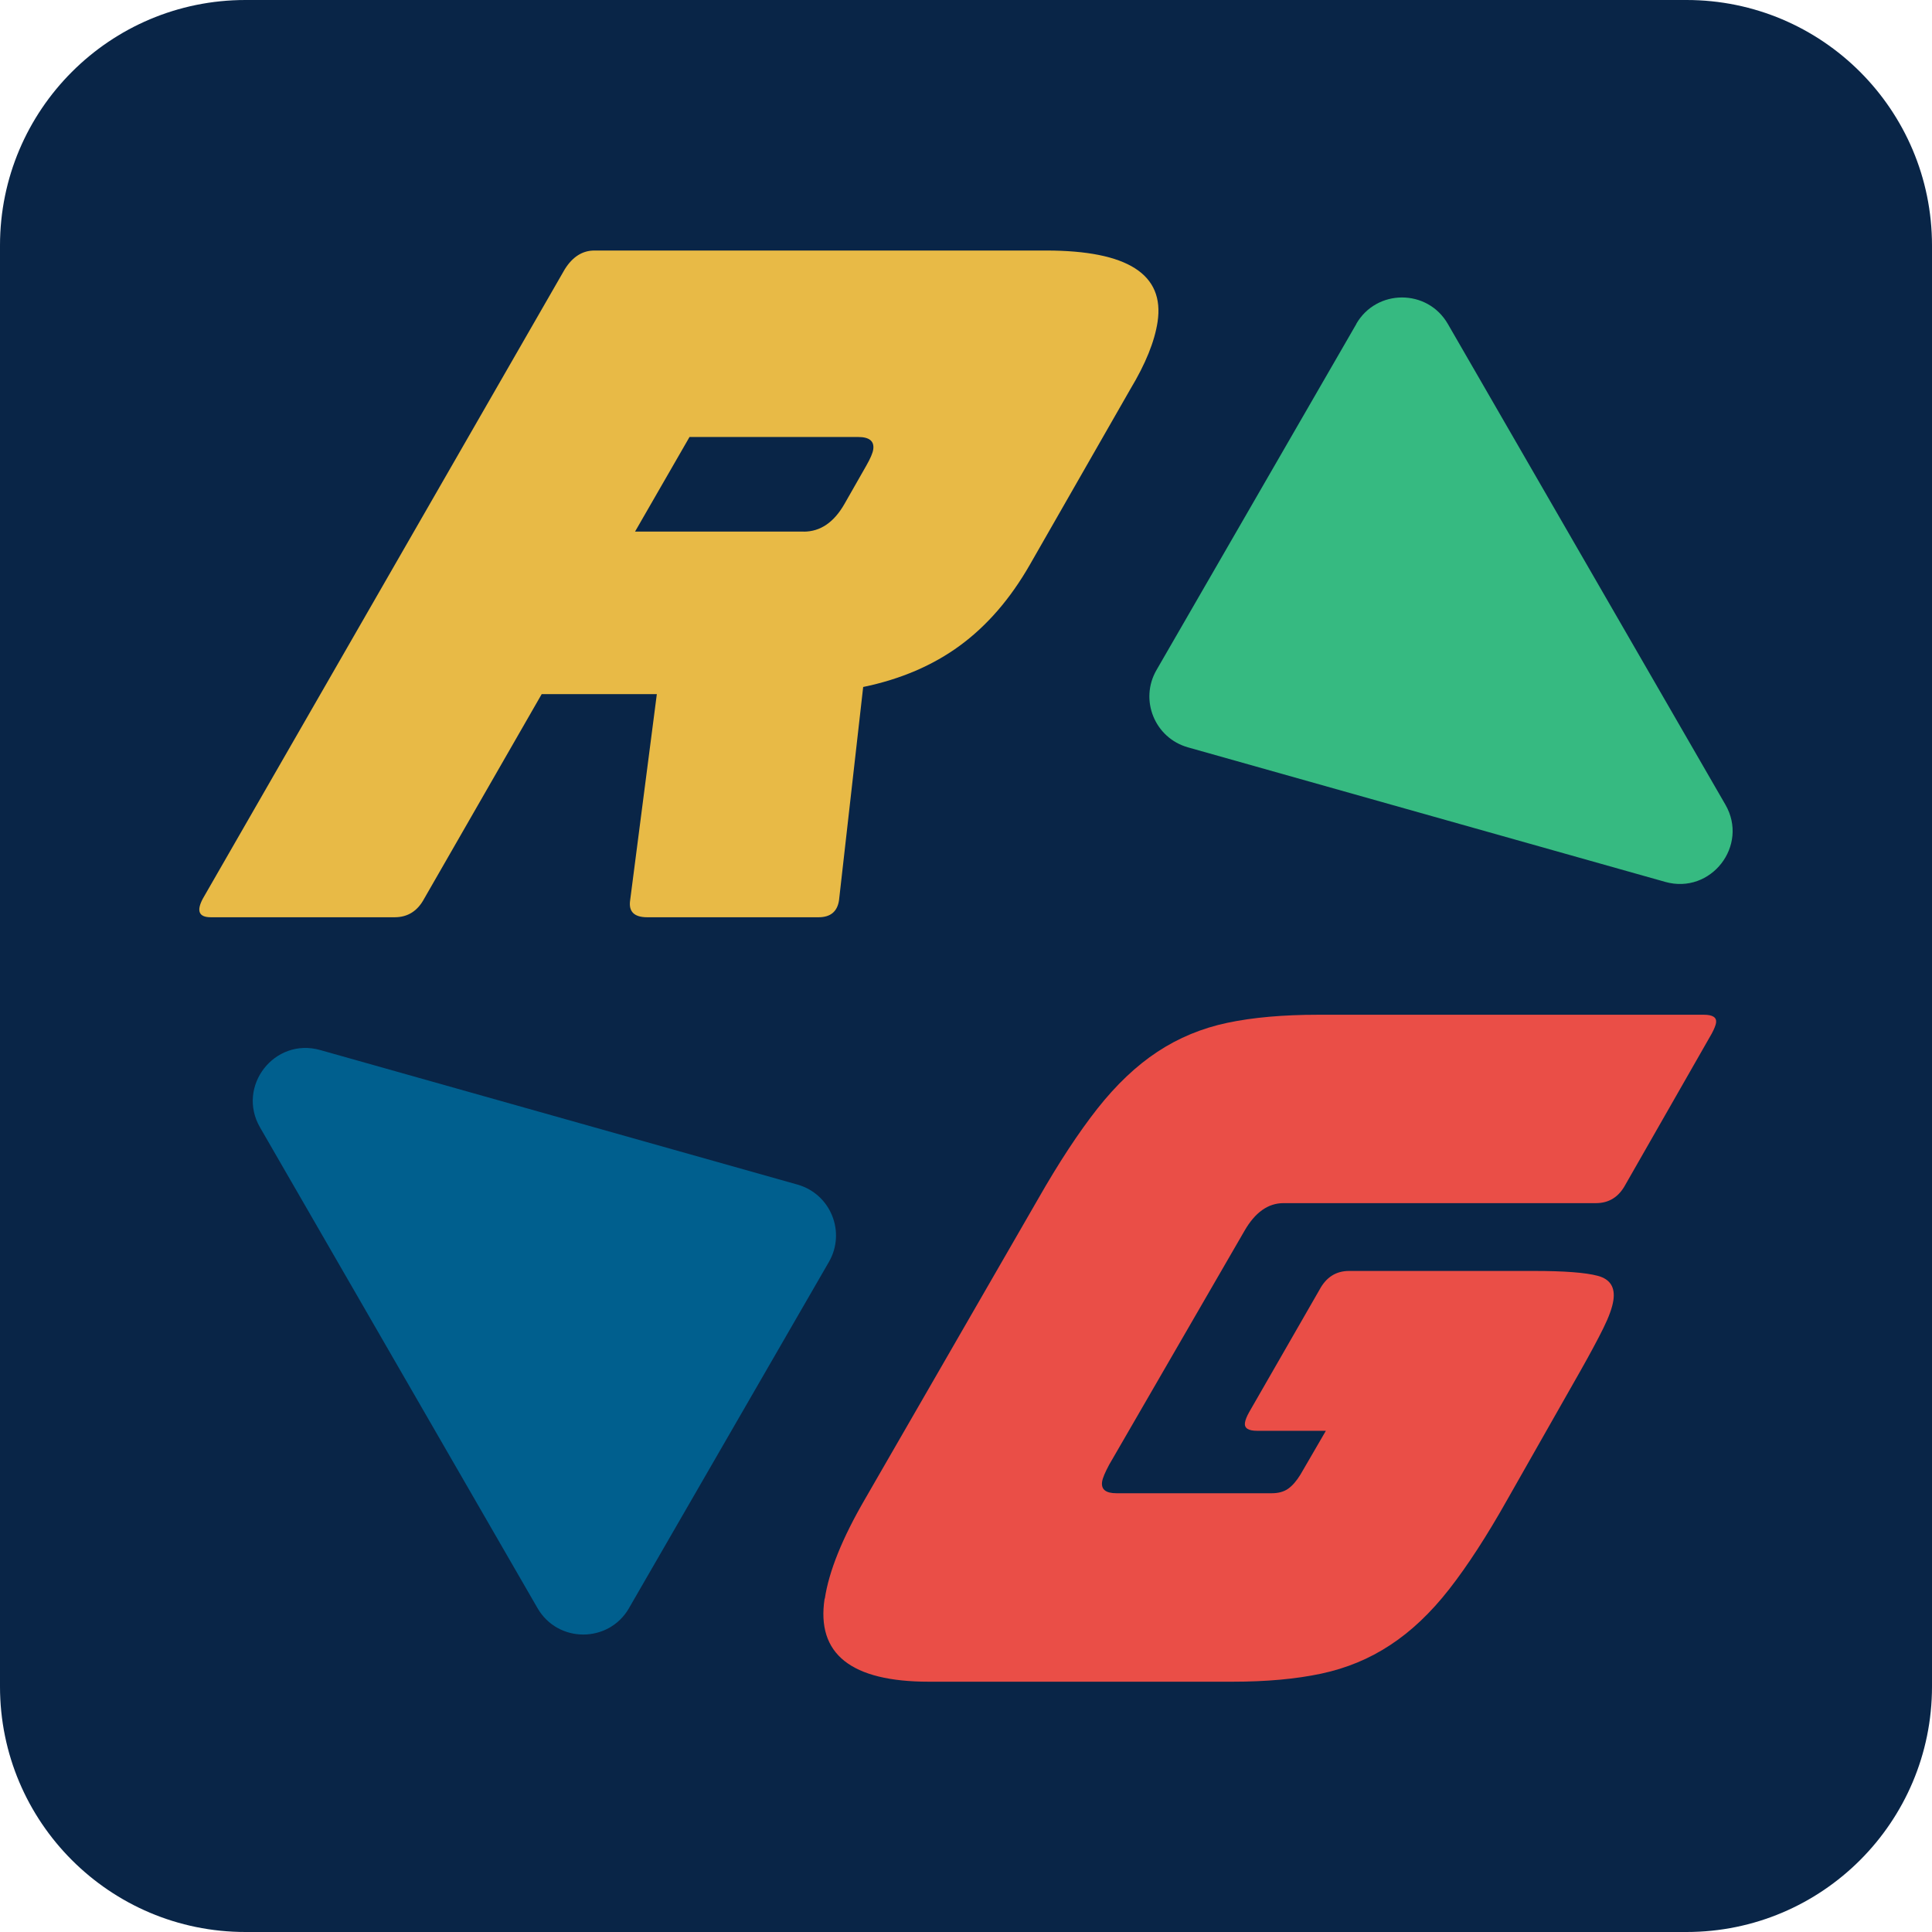
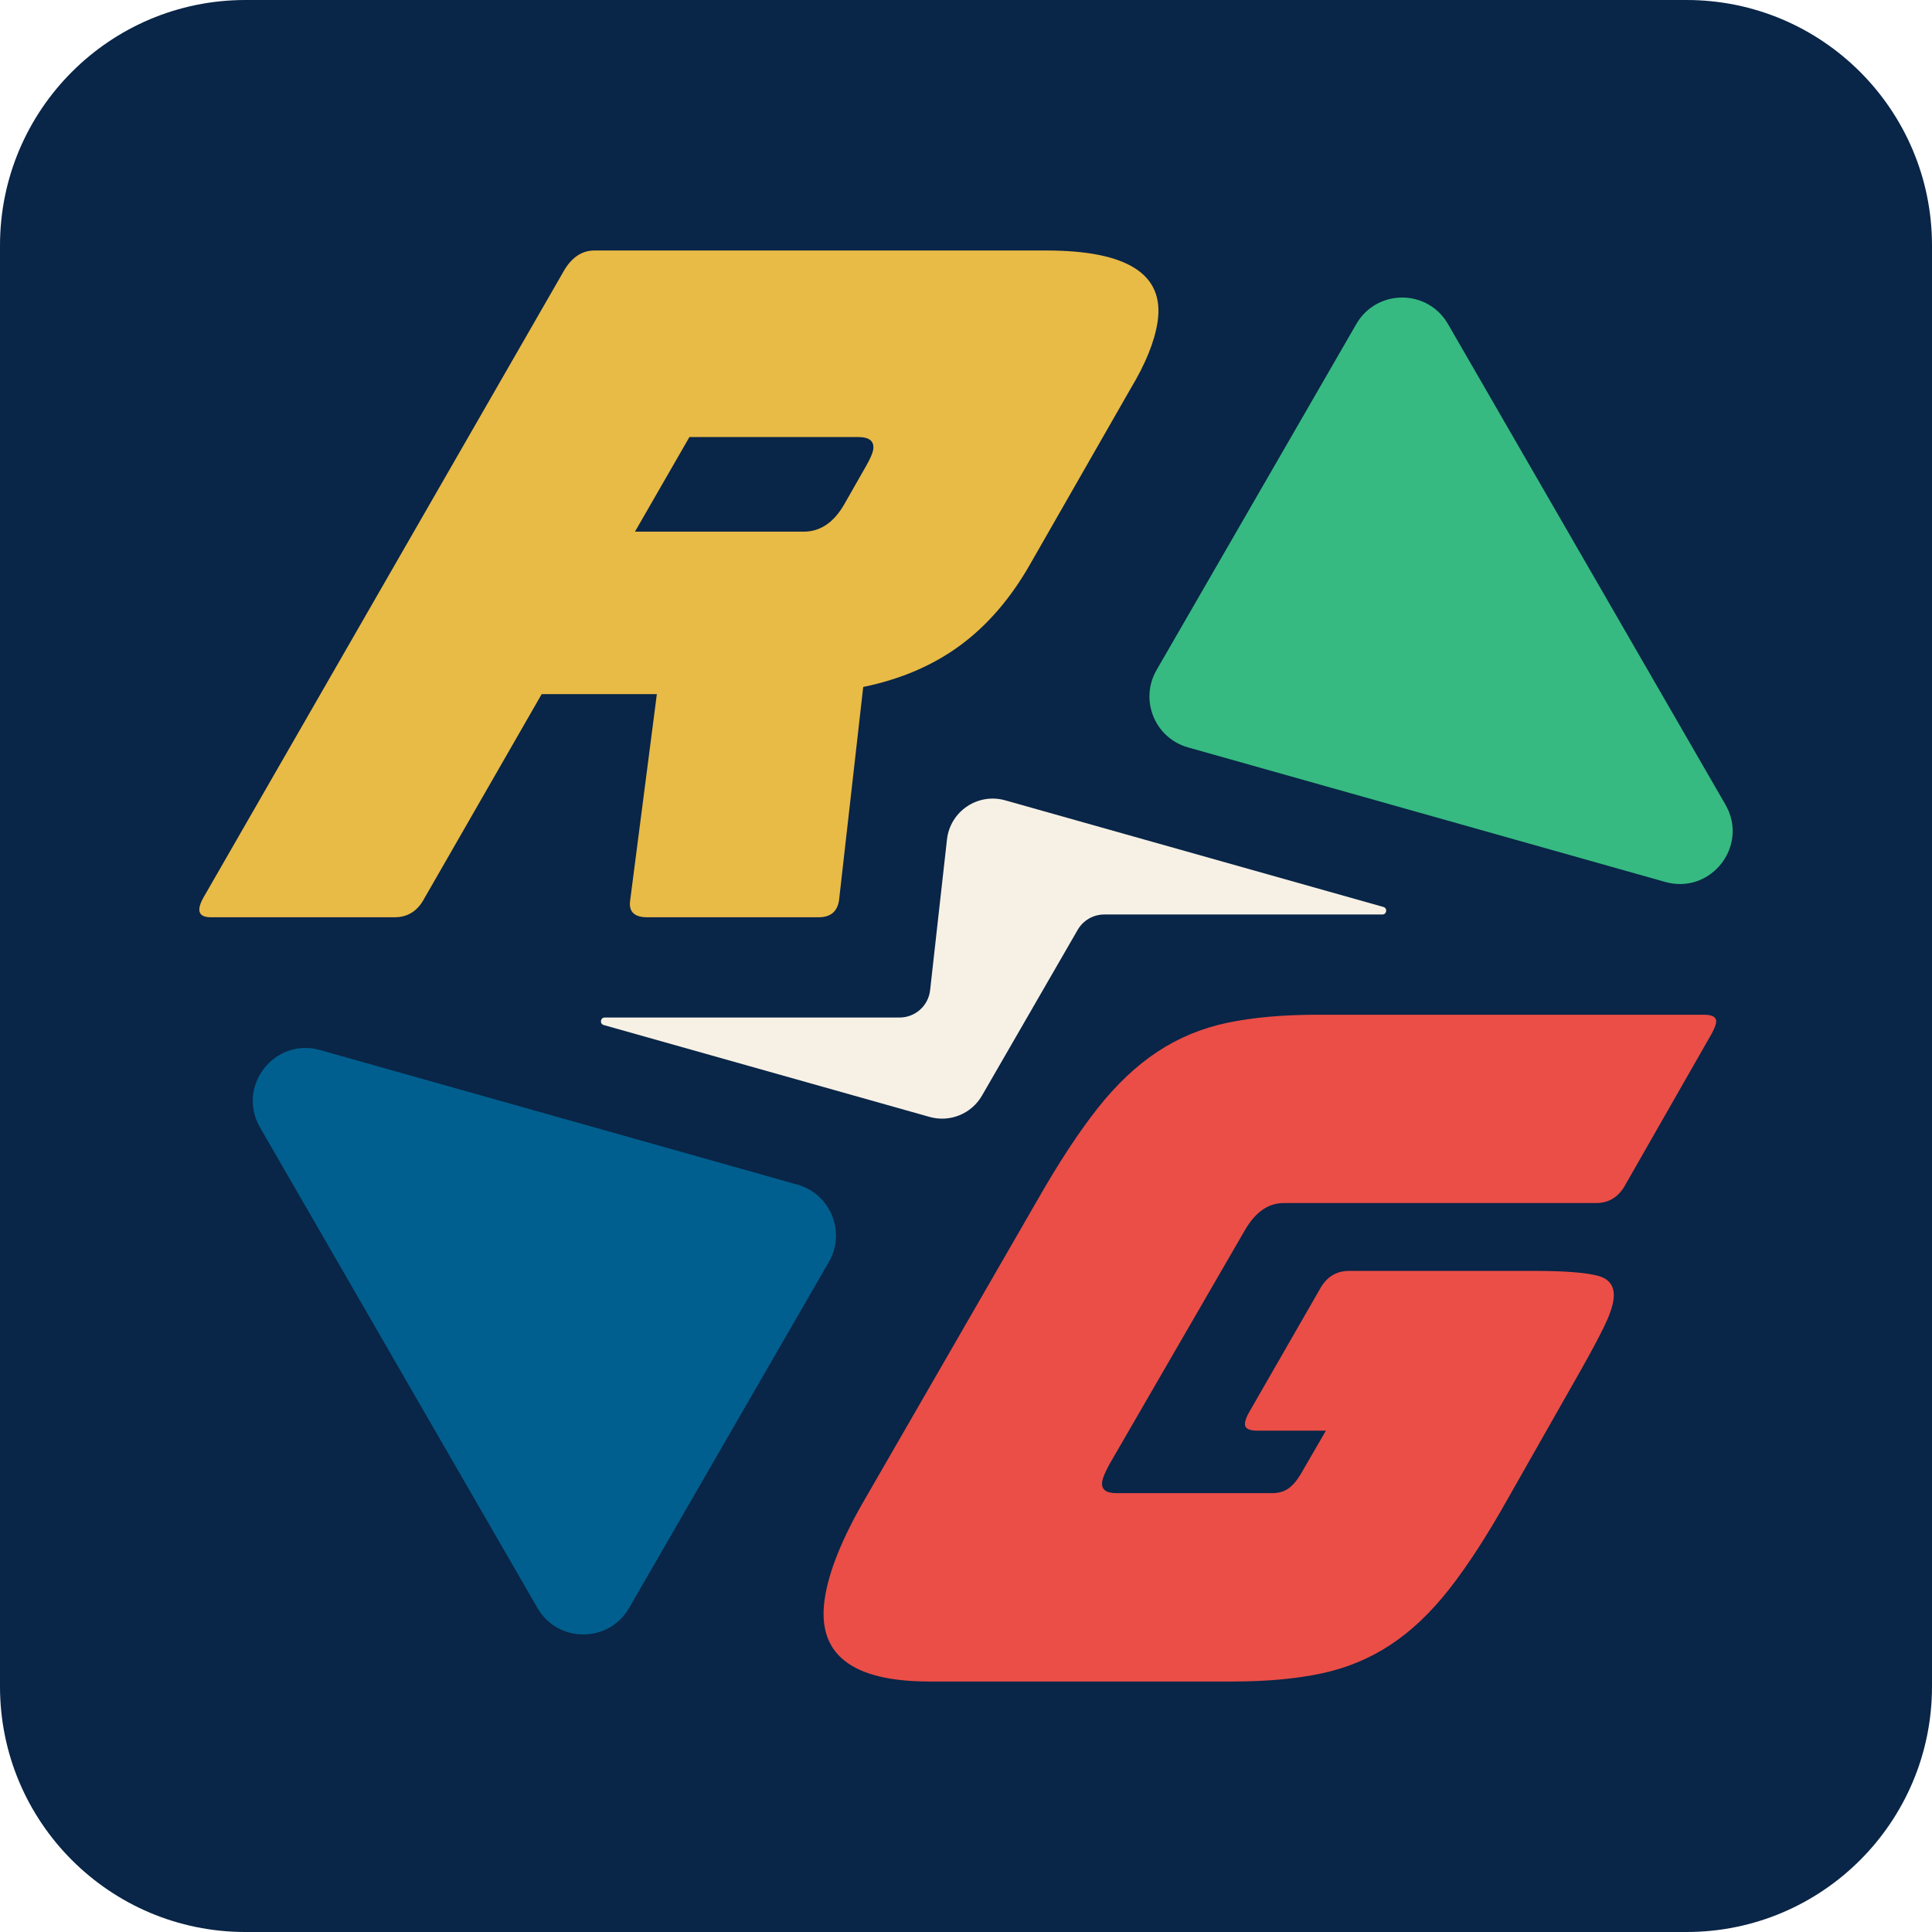
- <svg xmlns="http://www.w3.org/2000/svg" id="a" version="1.1" viewBox="0 0 251.87 251.87">
-   <defs>
-     <style>
-       .st0 {
-         fill: #092547;
-       }
- 
-       .st1 {
-         fill: #36ba81;
-       }
- 
-       .st2 {
-         fill: #ea4e47;
-       }
- 
-       .st3 {
-         fill: #e8ba46;
-       }
- 
-       .st4 {
-         fill: #005f8e;
-       }
-     </style>
-   </defs>
-   <rect class="st0" width="251.87" height="251.87" rx="32" ry="32" />
-   <path class="st3" d="M26.45,117.14l47.18-82.04c1.02-1.63,2.31-2.44,3.86-2.44h58.88c10.63,0,15.48,3.1,14.54,9.31-.39,2.56-1.57,5.47-3.53,8.73l-13.12,22.92c-2.53,4.42-5.56,7.93-9.1,10.53-3.54,2.6-7.75,4.4-12.63,5.41l-3.15,27.81c-.22,1.47-1.11,2.21-2.66,2.21h-22.34c-1.71,0-2.45-.74-2.23-2.21l3.48-26.88h-15.01l-15.31,26.65c-.87,1.63-2.15,2.44-3.86,2.44h-23.97c-1.55,0-1.9-.81-1.03-2.44h0ZM104.77,69.31c2.17,0,3.94-1.2,5.32-3.61l2.85-5c.53-.93.83-1.63.9-2.1.16-1.08-.49-1.63-1.96-1.63h-21.99l-7.1,12.33s21.99,0,21.99,0Z" />
-   <path class="st2" d="M107.53,208.4c.54-3.57,2.28-7.87,5.21-12.92l22.55-39.1c2.74-4.81,5.34-8.76,7.79-11.87,2.45-3.1,5.05-5.57,7.81-7.39,2.76-1.82,5.8-3.08,9.12-3.78,3.32-.7,7.27-1.05,11.85-1.05h50.27c1.16,0,1.69.35,1.59,1.05-.05.31-.23.78-.56,1.4l-11.24,19.67c-.87,1.63-2.15,2.44-3.86,2.44h-40.73c-2.02,0-3.71,1.21-5.09,3.61l-17.64,30.49c-.54,1.01-.85,1.74-.92,2.21-.15,1.01.47,1.51,1.87,1.51h20.25c.85,0,1.56-.19,2.12-.58.56-.39,1.1-1.01,1.62-1.86l3.31-5.7h-8.96c-1.16,0-1.69-.35-1.59-1.05.06-.39.25-.85.56-1.4l9.16-15.94c.87-1.63,2.15-2.45,3.86-2.45h24.09c3.96,0,6.74.21,8.34.64,1.6.43,2.28,1.49,2.02,3.2-.14.93-.57,2.13-1.3,3.61-.73,1.48-1.73,3.34-3,5.59l-9.52,16.76c-2.66,4.73-5.19,8.63-7.59,11.7-2.4,3.07-4.96,5.49-7.68,7.27-2.71,1.79-5.71,3.03-9,3.73-3.29.7-7.14,1.05-11.56,1.05h-39.57c-10.16,0-14.7-3.61-13.61-10.82h0Z" />
-   <g>
-     <path class="st4" d="M82.01,209.63l26.05-45.11c2.25-3.9.23-8.87-4.1-10.09l-62.22-17.54c-5.96-1.68-10.94,4.73-7.84,10.09l36.17,62.66c2.65,4.6,9.29,4.6,11.94,0h0Z" />
-     <path class="st1" d="M176.82,42.24l-26.05,45.11c-2.25,3.89-.23,8.86,4.1,10.08l62.22,17.54c5.96,1.68,10.94-4.73,7.84-10.08l-36.18-62.66c-2.65-4.6-9.29-4.6-11.94,0h0Z" />
-   </g>
+ <svg xmlns="http://www.w3.org/2000/svg" id="a" data-name="Livello 1" viewBox="0 0 251.873 251.873">
+   <rect width="251.873" height="251.873" rx="32" ry="32" fill="#092547" />
+   <path d="M82.012,209.635l26.046-45.113c2.249-3.895.228-8.865-4.101-10.085l-62.221-17.543c-5.955-1.679-10.937,4.727-7.843,10.085l36.175,62.656c2.654,4.597,9.29,4.597,11.944,0Z" fill="#005f8e" />
+   <path d="M176.825,42.239l-26.046,45.113c-2.249,3.895-.228,8.865,4.101,10.085l62.221,17.543c5.955,1.679,10.937-4.727,7.843-10.085l-36.175-62.656c-2.654-4.597-9.29-4.597-11.944,0Z" fill="#36ba81" />
+   <path d="M26.449,117.14l47.184-82.04c1.02-1.629,2.307-2.444,3.859-2.444h58.883c10.628,0,15.475,3.104,14.537,9.309-.387,2.56-1.565,5.469-3.53,8.728l-13.12,22.924c-2.529,4.422-5.562,7.933-9.096,10.531-3.535,2.601-7.745,4.404-12.629,5.411l-3.152,27.813c-.223,1.474-1.11,2.211-2.661,2.211h-22.343c-1.707,0-2.449-.737-2.226-2.211l3.478-26.882h-15.012l-15.311,26.649c-.868,1.629-2.154,2.444-3.86,2.444h-23.971c-1.553,0-1.896-.814-1.028-2.444ZM104.773,69.312c2.172,0,3.944-1.202,5.316-3.607l2.851-5.004c.528-.931.828-1.629.898-2.095.164-1.085-.493-1.629-1.965-1.629h-21.993l-7.1,12.335h21.993Z" fill="#e8ba46" />
+   <path d="M107.525,208.395c.54-3.567,2.276-7.872,5.212-12.917l22.554-39.101c2.744-4.809,5.34-8.765,7.788-11.869,2.447-3.102,5.048-5.565,7.809-7.389,2.757-1.822,5.799-3.084,9.125-3.783,3.324-.698,7.275-1.047,11.853-1.047h50.272c1.164,0,1.693.349,1.587,1.047-.047.312-.233.778-.56,1.397l-11.236,19.666c-.869,1.629-2.155,2.444-3.861,2.444h-40.729c-2.019,0-3.713,1.205-5.085,3.607l-17.644,30.489c-.542,1.008-.846,1.745-.916,2.21-.153,1.01.469,1.513,1.865,1.513h20.249c.852,0,1.56-.194,2.124-.582.562-.387,1.102-1.008,1.62-1.863l3.306-5.702h-8.961c-1.163,0-1.692-.349-1.587-1.047.059-.388.246-.854.56-1.397l9.16-15.942c.867-1.629,2.154-2.445,3.861-2.445h24.089c3.956,0,6.735.215,8.34.641,1.602.427,2.276,1.495,2.018,3.201-.141.93-.575,2.134-1.301,3.606-.729,1.475-1.727,3.336-2.998,5.586l-9.516,16.758c-2.656,4.733-5.186,8.631-7.588,11.695-2.403,3.065-4.961,5.49-7.675,7.273-2.714,1.785-5.714,3.027-9,3.725-3.287.698-7.14,1.047-11.562,1.047h-39.565c-10.164,0-14.699-3.607-13.608-10.822Z" fill="#ea4e47" />
+   <path d="M180.355,118.24l-49.308-13.902c-3.564-1.005-7.179,1.427-7.591,5.108l-2.199,19.651c-.227,2.024-1.938,3.555-3.975,3.555h-38.438c-.581,0-.695.824-.136.981l42.486,11.979c2.642.745,5.452-.398,6.824-2.775l12.479-21.615c.715-1.238,2.035-2,3.464-2h36.257c.581,0,.695-.824.136-.981Z" fill="#f7f1e5" />
</svg>
